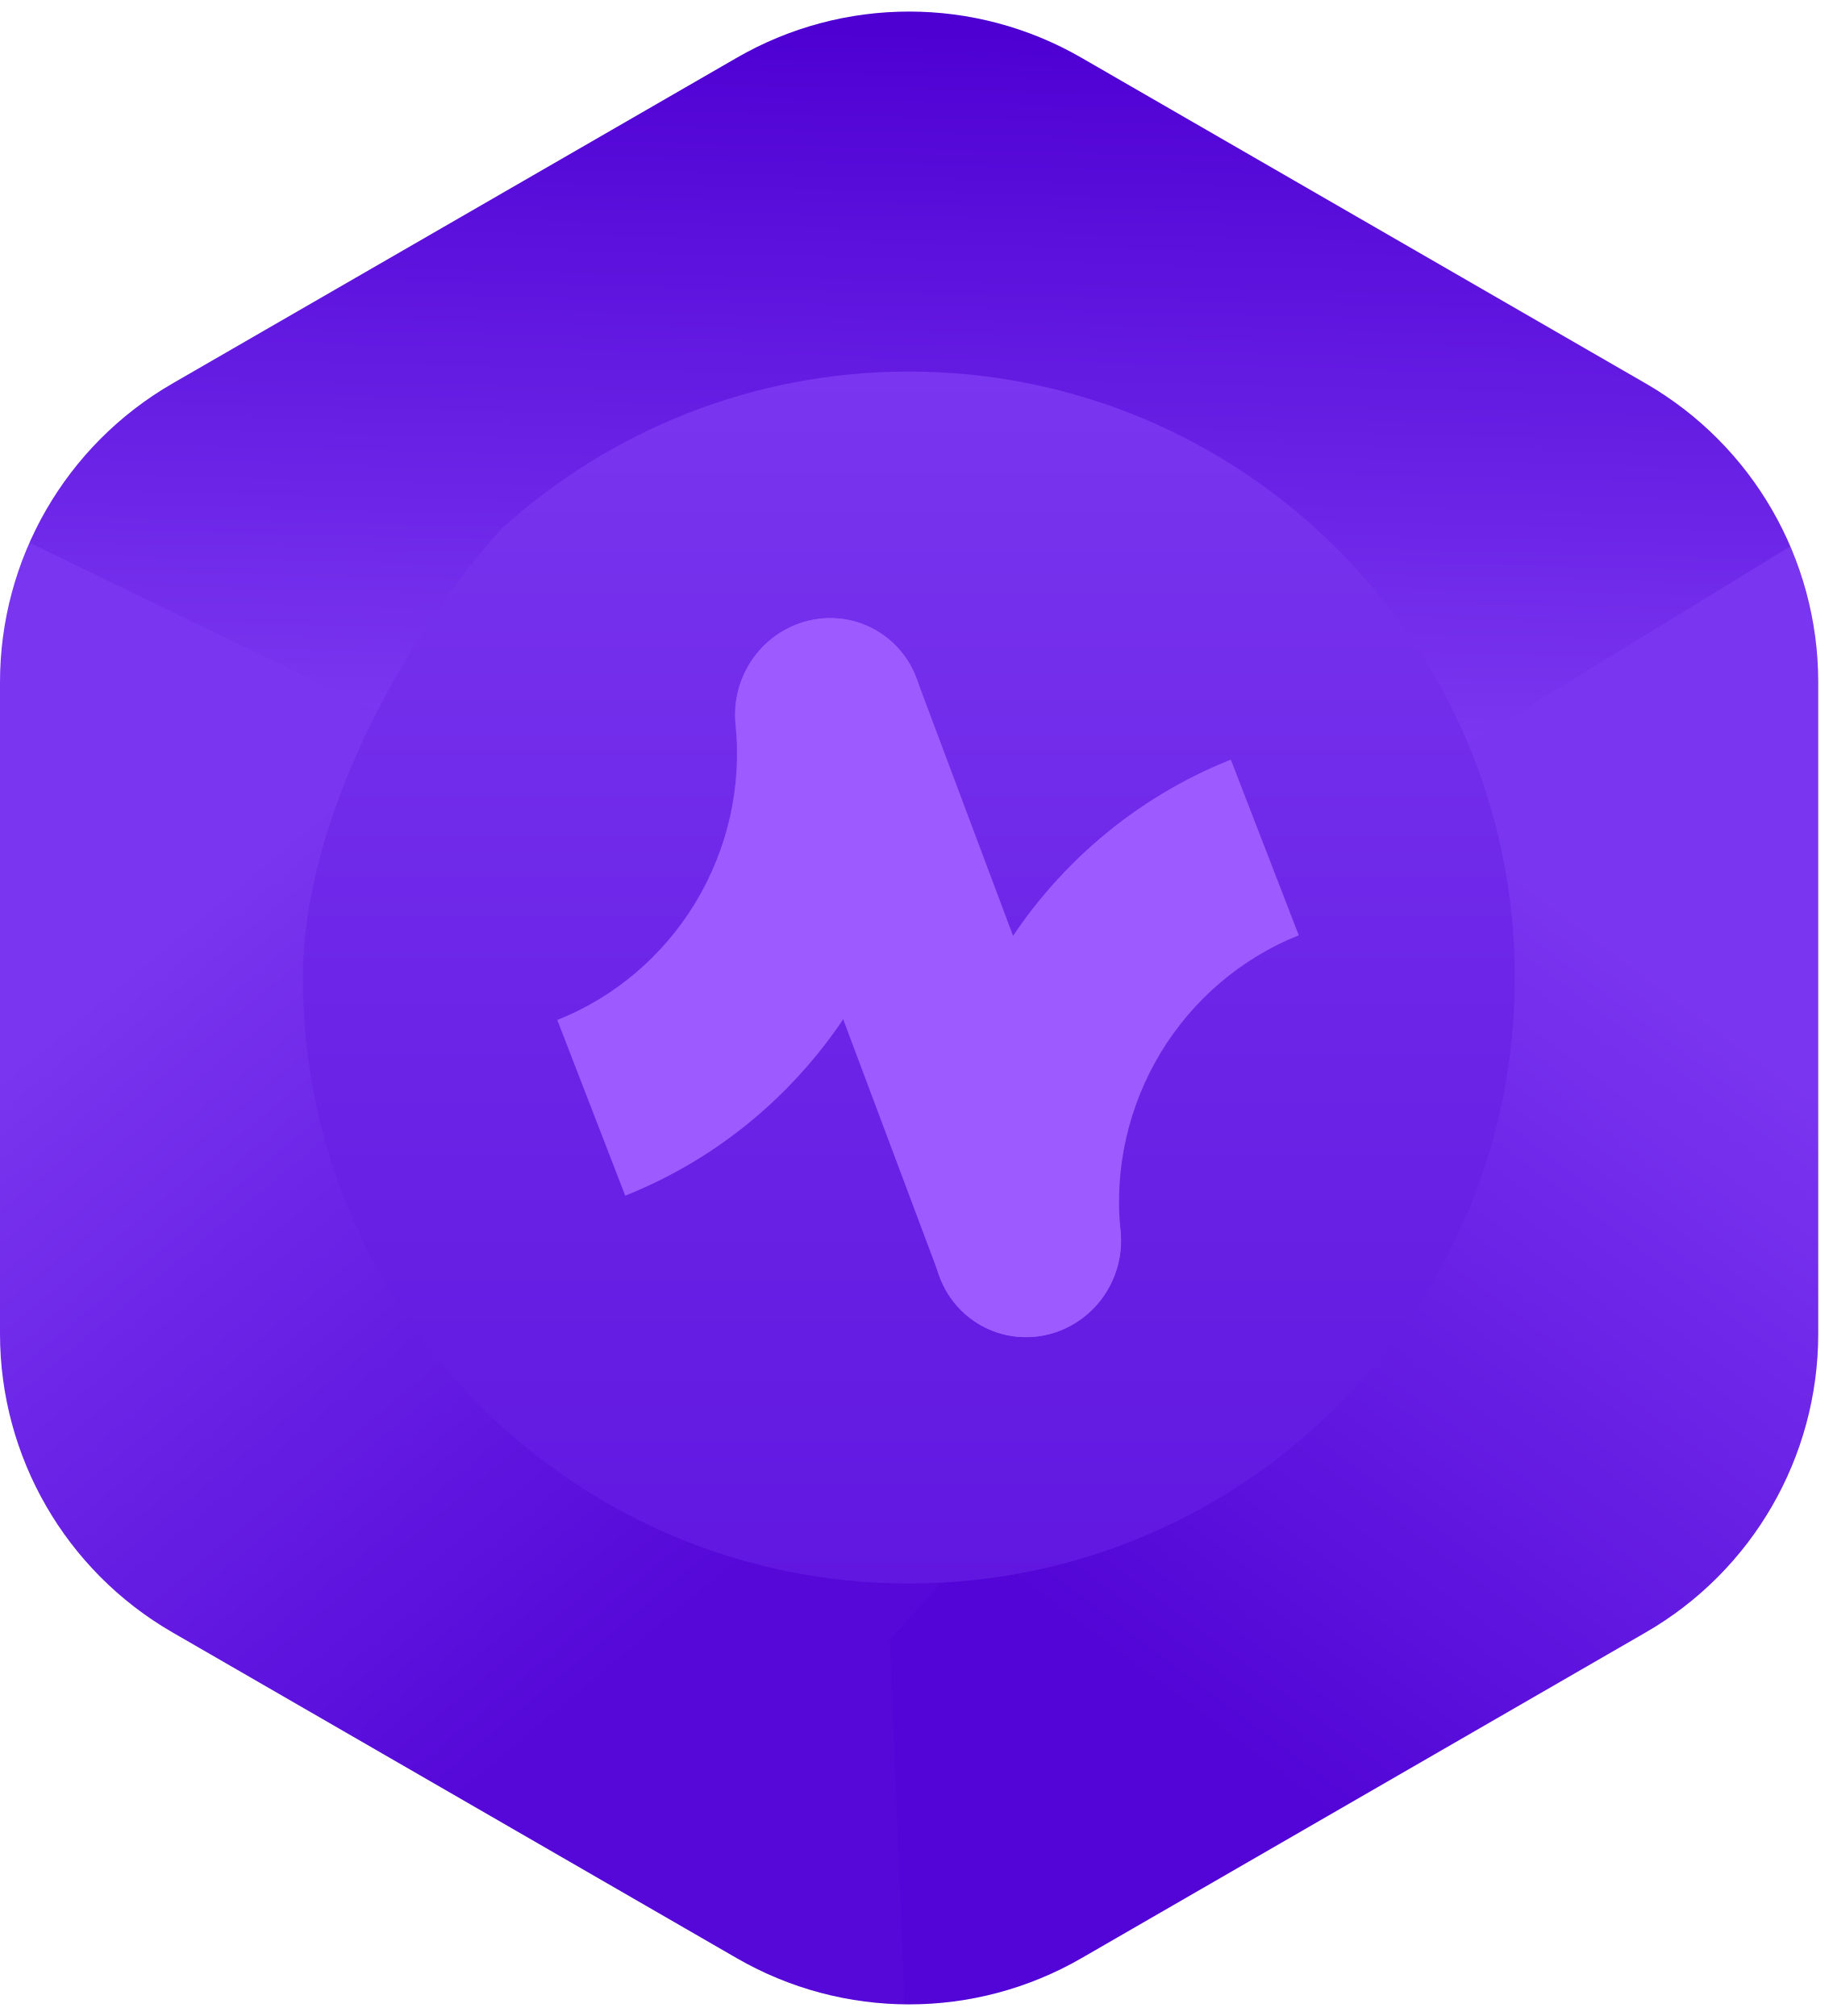
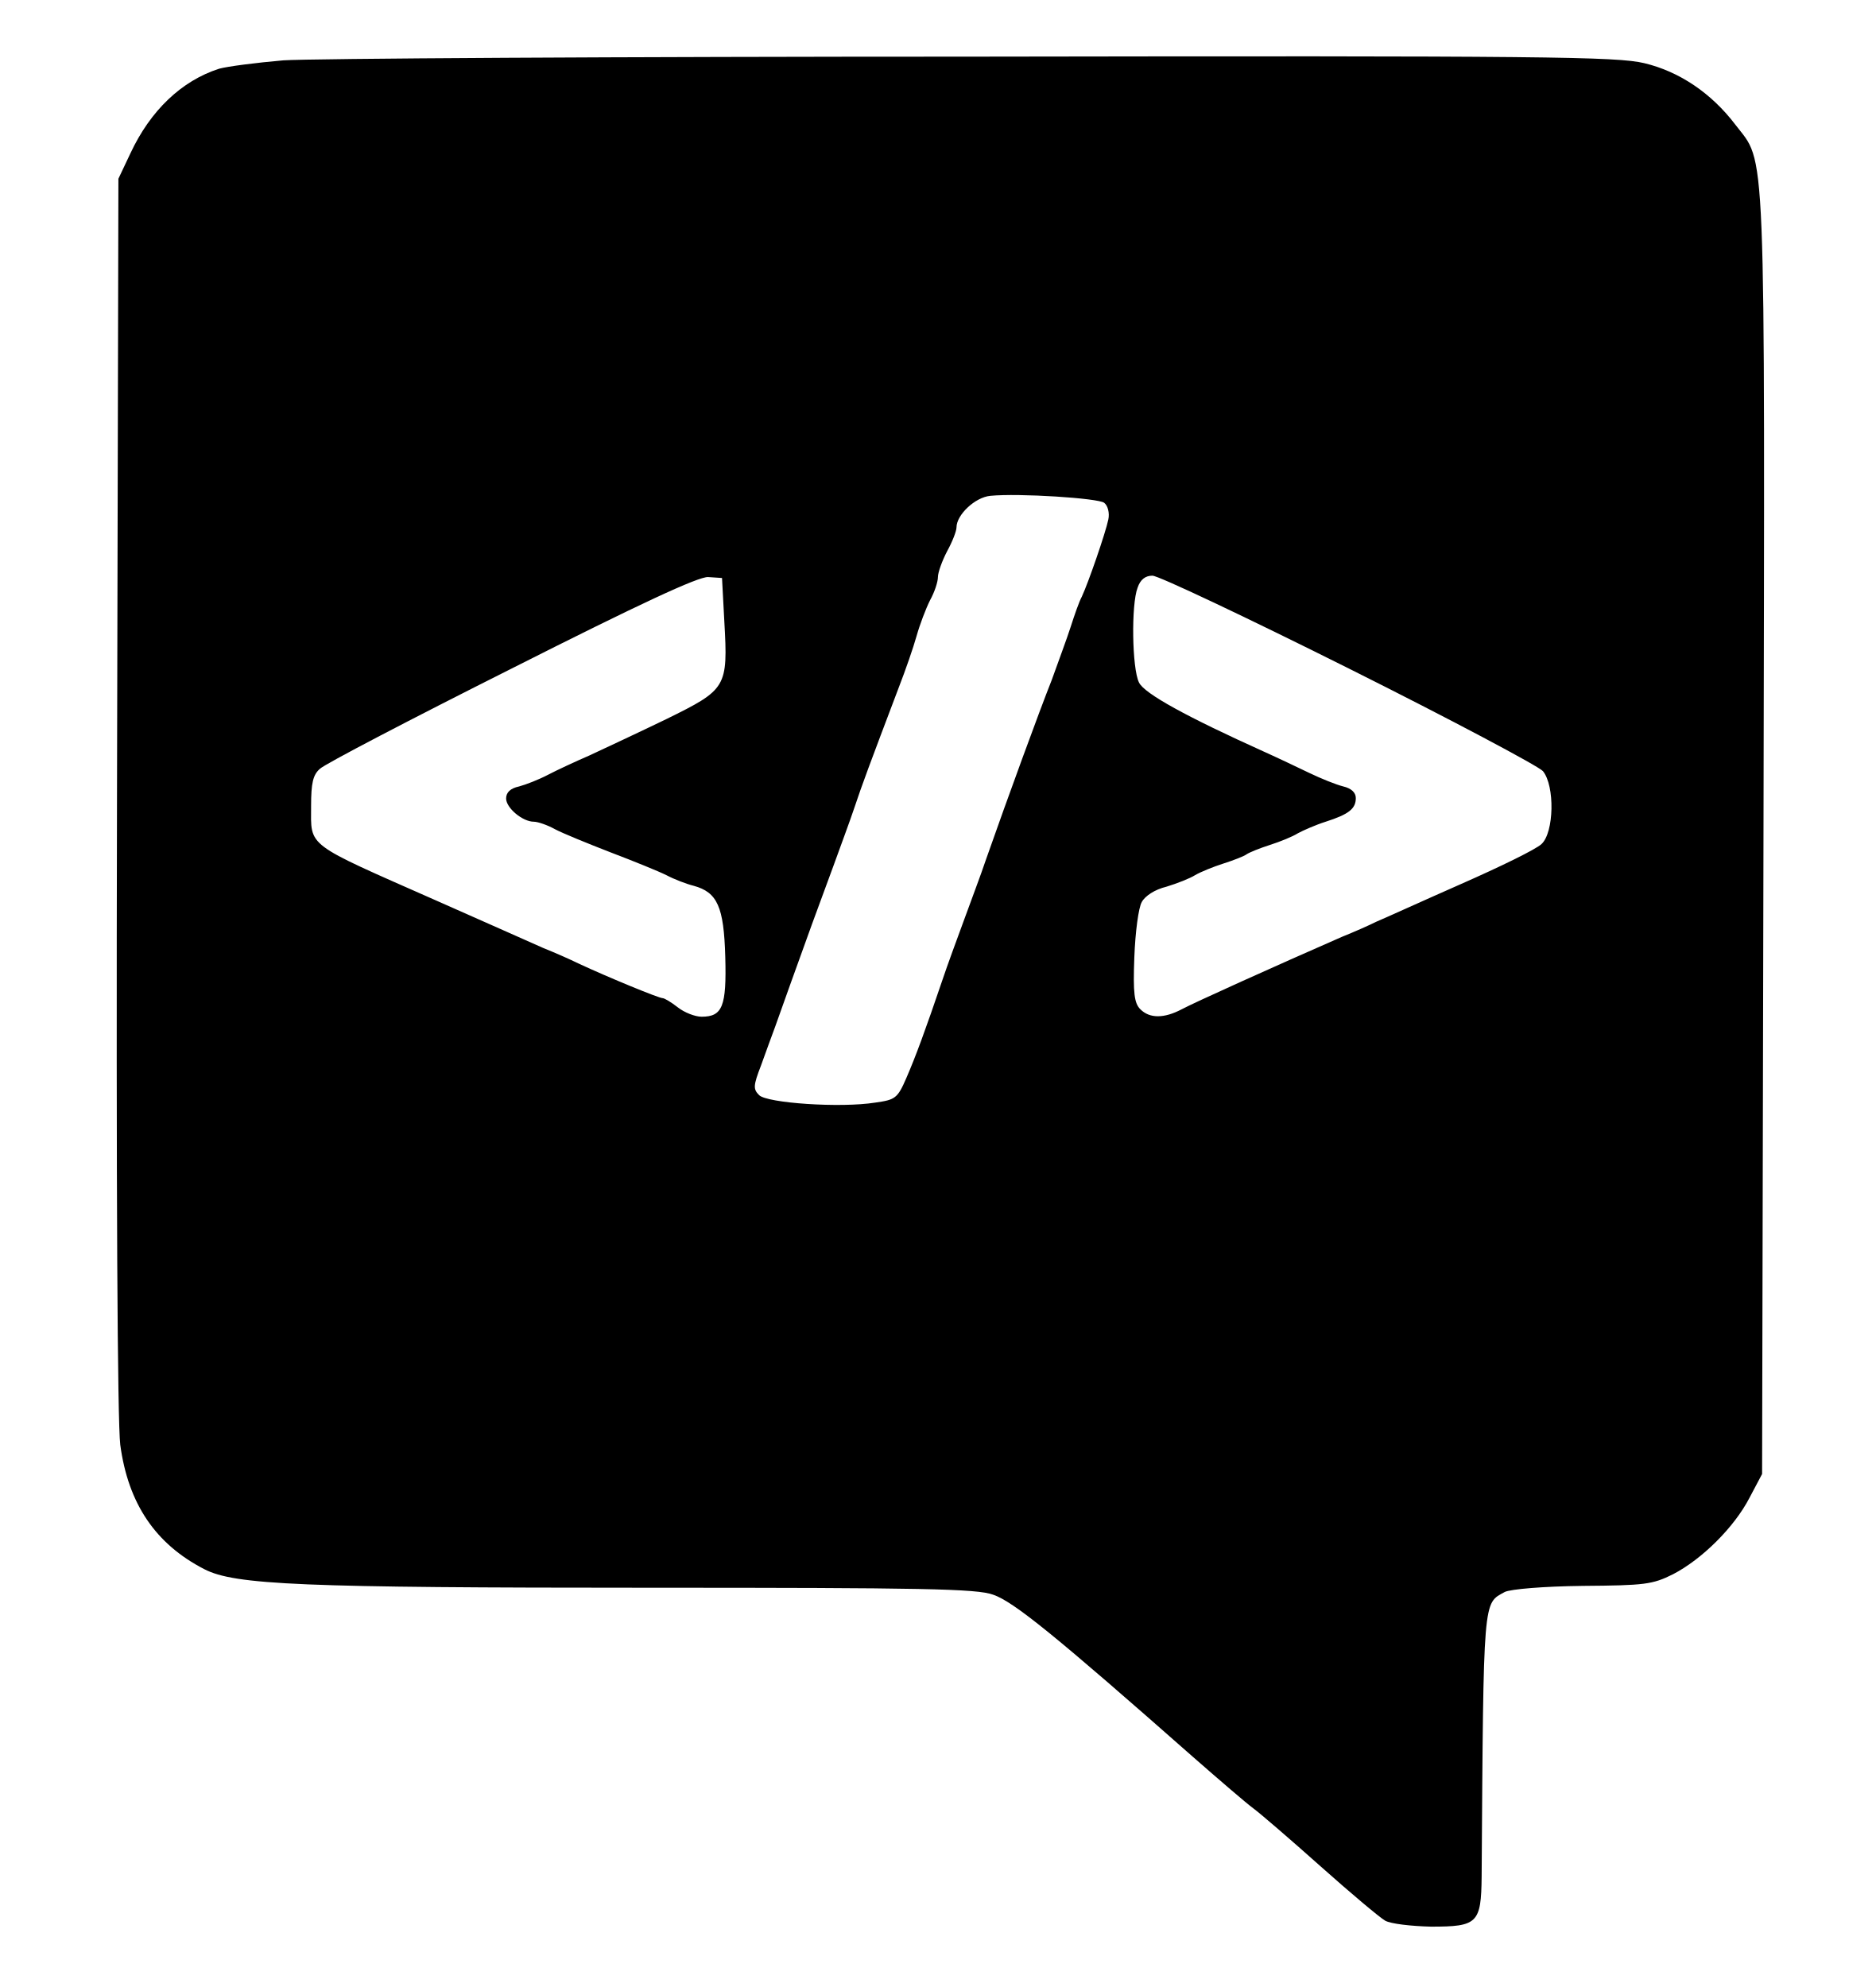
- <svg xmlns="http://www.w3.org/2000/svg" width="30" height="33" viewBox="0 0 30 33" fill="none">
-   <mask id="mask0_13247_81097" style="mask-type:alpha" maskUnits="userSpaceOnUse" x="0" y="0" width="30" height="33">
-     <path d="M12.059 0.946C13.805 -0.063 15.957 -0.063 17.703 0.946L26.94 6.278C28.686 7.287 29.762 9.15 29.762 11.167V21.832C29.762 23.849 28.686 25.712 26.94 26.72L17.703 32.053C15.957 33.062 13.805 33.062 12.059 32.053L2.822 26.72C1.076 25.712 0 23.849 0 21.832V11.167C0 9.15 1.076 7.287 2.822 6.278L12.059 0.946Z" fill="#C4C4C4" />
-   </mask>
-   <g mask="url(#mask0_13247_81097)">
-     <path d="M14.877 -0.965L31.189 8.453L22.934 12.898L19.524 11.038L16.424 11.348L8.675 8.558L6.815 11.038L5.885 12.278L4.025 11.038L-1.435 8.453L14.877 -0.965Z" fill="url(#paint0_linear_13247_81097)" />
-     <path d="M-0.129 8.587L6.199 11.655L9.919 20.645L9.919 20.955L11.159 22.505L16.738 26.844L14.88 34.583L-0.129 25.918L-0.129 8.587Z" fill="url(#paint1_linear_13247_81097)" />
-     <path d="M19.834 20.953L23.864 12.274L29.886 8.588L29.886 25.919L14.877 34.584L14.565 26.843L19.834 20.953Z" fill="url(#paint2_linear_13247_81097)" />
-     <path d="M14.876 6.082C12.312 6.082 9.974 7.056 8.213 8.653L9.643 20.961C10.034 21.141 12.276 21.891 12.707 21.891H15.806C16.354 21.891 20.146 20.723 20.146 21.271L19.836 19.969C19.836 20.517 19.392 20.961 18.844 20.961H10.909C10.361 20.961 9.917 20.517 9.917 19.969V15.167C9.917 14.736 9.823 14.311 9.643 13.92L8.213 8.653C6.616 10.414 4.957 13.437 4.957 16.001C4.957 21.48 9.398 25.921 14.876 25.921C20.355 25.921 24.796 21.48 24.796 16.001C24.796 10.523 20.355 6.082 14.876 6.082Z" fill="url(#paint3_linear_13247_81097)" />
-     <path d="M13.038 10.222C13.257 10.137 13.492 10.104 13.724 10.125C13.956 10.146 14.179 10.22 14.377 10.341C14.575 10.463 14.743 10.629 14.867 10.827C14.991 11.025 15.069 11.25 15.094 11.485C15.274 13.175 14.895 14.886 14.015 16.349C13.135 17.813 11.806 18.947 10.234 19.572L9.122 16.696C10.061 16.323 10.856 15.646 11.384 14.774C11.911 13.9 12.142 12.88 12.04 11.869C12.003 11.524 12.081 11.175 12.261 10.876C12.442 10.578 12.714 10.348 13.036 10.222L13.038 10.222Z" fill="#9C5AFF" />
-     <path d="M13.026 10.226C12.646 10.377 12.339 10.675 12.172 11.052C12.005 11.43 11.992 11.857 12.135 12.24L15.385 20.907C15.529 21.29 15.818 21.597 16.188 21.761C16.558 21.924 16.979 21.931 17.359 21.78V21.78C17.547 21.705 17.72 21.594 17.866 21.452C18.013 21.311 18.131 21.141 18.214 20.954C18.297 20.767 18.342 20.566 18.349 20.362C18.355 20.158 18.321 19.956 18.25 19.766L15 11.099C14.929 10.91 14.822 10.737 14.684 10.59C14.546 10.444 14.381 10.326 14.198 10.245C14.015 10.164 13.817 10.121 13.616 10.117C13.415 10.114 13.214 10.151 13.026 10.226Z" fill="#9C5AFF" />
-     <path d="M17.343 21.784C17.124 21.868 16.89 21.901 16.658 21.881C16.426 21.86 16.203 21.786 16.005 21.665C15.807 21.543 15.639 21.377 15.515 21.179C15.391 20.981 15.313 20.756 15.288 20.521C15.108 18.831 15.487 17.12 16.367 15.657C17.246 14.193 18.576 13.059 20.147 12.434L21.259 15.31C20.321 15.684 19.526 16.36 18.998 17.233C18.47 18.106 18.239 19.127 18.341 20.137C18.378 20.483 18.299 20.832 18.119 21.13C17.938 21.428 17.665 21.658 17.343 21.784V21.784Z" fill="#9C5AFF" />
+ <svg xmlns="http://www.w3.org/2000/svg" version="1.0" width="404pt" height="428pt" viewBox="0 0 404 428" preserveAspectRatio="xMidYMid meet">
+   <g transform="translate(0,428) scale(0.1,-0.1)" fill="#000000" stroke="none">
+     <path d="M610 4150 c-58 -5 -120 -13 -138 -18 -81 -26 -148 -90 -191 -182 l-26 -55 -3 -1325 c-2 -862 1 -1352 7 -1402 17 -127 76 -214 181 -268 66 -34 208 -40 961 -40 585 0 703 -2 738 -15 44 -15 134 -88 431 -350 56 -49 114 -99 129 -110 15 -11 80 -67 145 -125 64 -57 127 -110 139 -117 12 -7 57 -12 99 -13 100 0 108 7 109 108 4 608 3 587 50 613 13 6 82 12 168 13 133 1 150 3 194 25 62 32 132 101 165 165 l27 51 3 1379 c3 1525 6 1440 -61 1528 -51 67 -120 114 -196 132 -59 14 -209 16 -1446 14 -759 0 -1427 -4 -1485 -8z m1768 -953 c8 -6 12 -22 9 -36 -6 -29 -43 -136 -57 -166 -6 -11 -16 -40 -24 -65 -8 -25 -27 -76 -41 -115 -27 -68 -95 -254 -141 -385 -12 -36 -35 -96 -49 -135 -14 -38 -35 -95 -45 -125 -37 -109 -58 -166 -78 -212 -19 -44 -24 -47 -67 -53 -75 -12 -233 -1 -250 16 -13 13 -13 20 4 64 10 28 24 66 31 85 13 37 45 126 79 220 11 30 32 87 46 125 14 39 35 95 45 125 17 51 32 91 96 260 14 36 31 85 38 110 7 25 20 59 29 77 10 18 17 40 17 50 0 10 9 35 20 56 11 20 20 43 20 51 0 27 40 65 73 68 61 6 232 -5 245 -15z m-818 -256 c8 -142 5 -146 -125 -210 -60 -29 -135 -64 -165 -78 -30 -13 -71 -32 -90 -42 -19 -10 -47 -21 -62 -25 -19 -4 -28 -13 -28 -26 0 -20 35 -50 60 -50 8 0 29 -7 45 -16 17 -9 71 -31 120 -50 50 -19 104 -41 120 -49 17 -9 43 -19 59 -23 51 -14 65 -45 68 -153 3 -107 -6 -129 -51 -129 -14 0 -37 9 -51 20 -14 11 -29 20 -33 20 -8 0 -113 43 -182 75 -16 8 -50 23 -75 33 -25 11 -128 57 -230 102 -285 126 -270 114 -270 204 0 49 4 67 19 80 10 10 196 107 413 216 277 140 402 198 423 197 l30 -2 5 -94z m1345 -101 c220 -110 408 -210 418 -221 26 -32 24 -132 -3 -157 -11 -11 -89 -49 -173 -86 -84 -37 -165 -74 -182 -81 -16 -8 -50 -23 -75 -33 -144 -63 -319 -142 -345 -156 -38 -20 -69 -20 -89 0 -13 13 -16 34 -13 112 2 54 9 107 16 119 7 13 28 27 53 33 23 7 51 18 62 25 12 7 39 18 61 25 22 7 45 16 50 20 6 4 28 13 50 20 22 7 49 18 60 25 11 6 38 18 60 25 50 16 65 28 65 51 0 12 -10 21 -27 25 -16 4 -48 17 -73 29 -25 12 -69 33 -98 46 -164 74 -258 125 -269 149 -15 30 -17 168 -3 204 6 18 17 26 32 26 13 0 203 -90 423 -200z" />
  </g>
-   <defs>
-     <linearGradient id="paint0_linear_13247_81097" x1="14.565" y1="0.498" x2="14.282" y2="11.821" gradientUnits="userSpaceOnUse">
-       <stop stop-color="#4E00D3" />
-       <stop offset="1" stop-color="#7A36F0" />
-     </linearGradient>
-     <linearGradient id="paint1_linear_13247_81097" x1="14.878" y1="23.434" x2="5.903" y2="12.673" gradientUnits="userSpaceOnUse">
-       <stop stop-color="#5508D8" />
-       <stop offset="1" stop-color="#7935EF" />
-     </linearGradient>
-     <linearGradient id="paint2_linear_13247_81097" x1="14.874" y1="24.673" x2="23.447" y2="13.214" gradientUnits="userSpaceOnUse">
-       <stop stop-color="#5205D6" />
-       <stop offset="1" stop-color="#7A35F0" />
-     </linearGradient>
-     <linearGradient id="paint3_linear_13247_81097" x1="14.876" y1="6.082" x2="14.876" y2="25.921" gradientUnits="userSpaceOnUse">
-       <stop stop-color="#7935EF" />
-       <stop offset="1" stop-color="#6117E0" />
-     </linearGradient>
-   </defs>
</svg>
